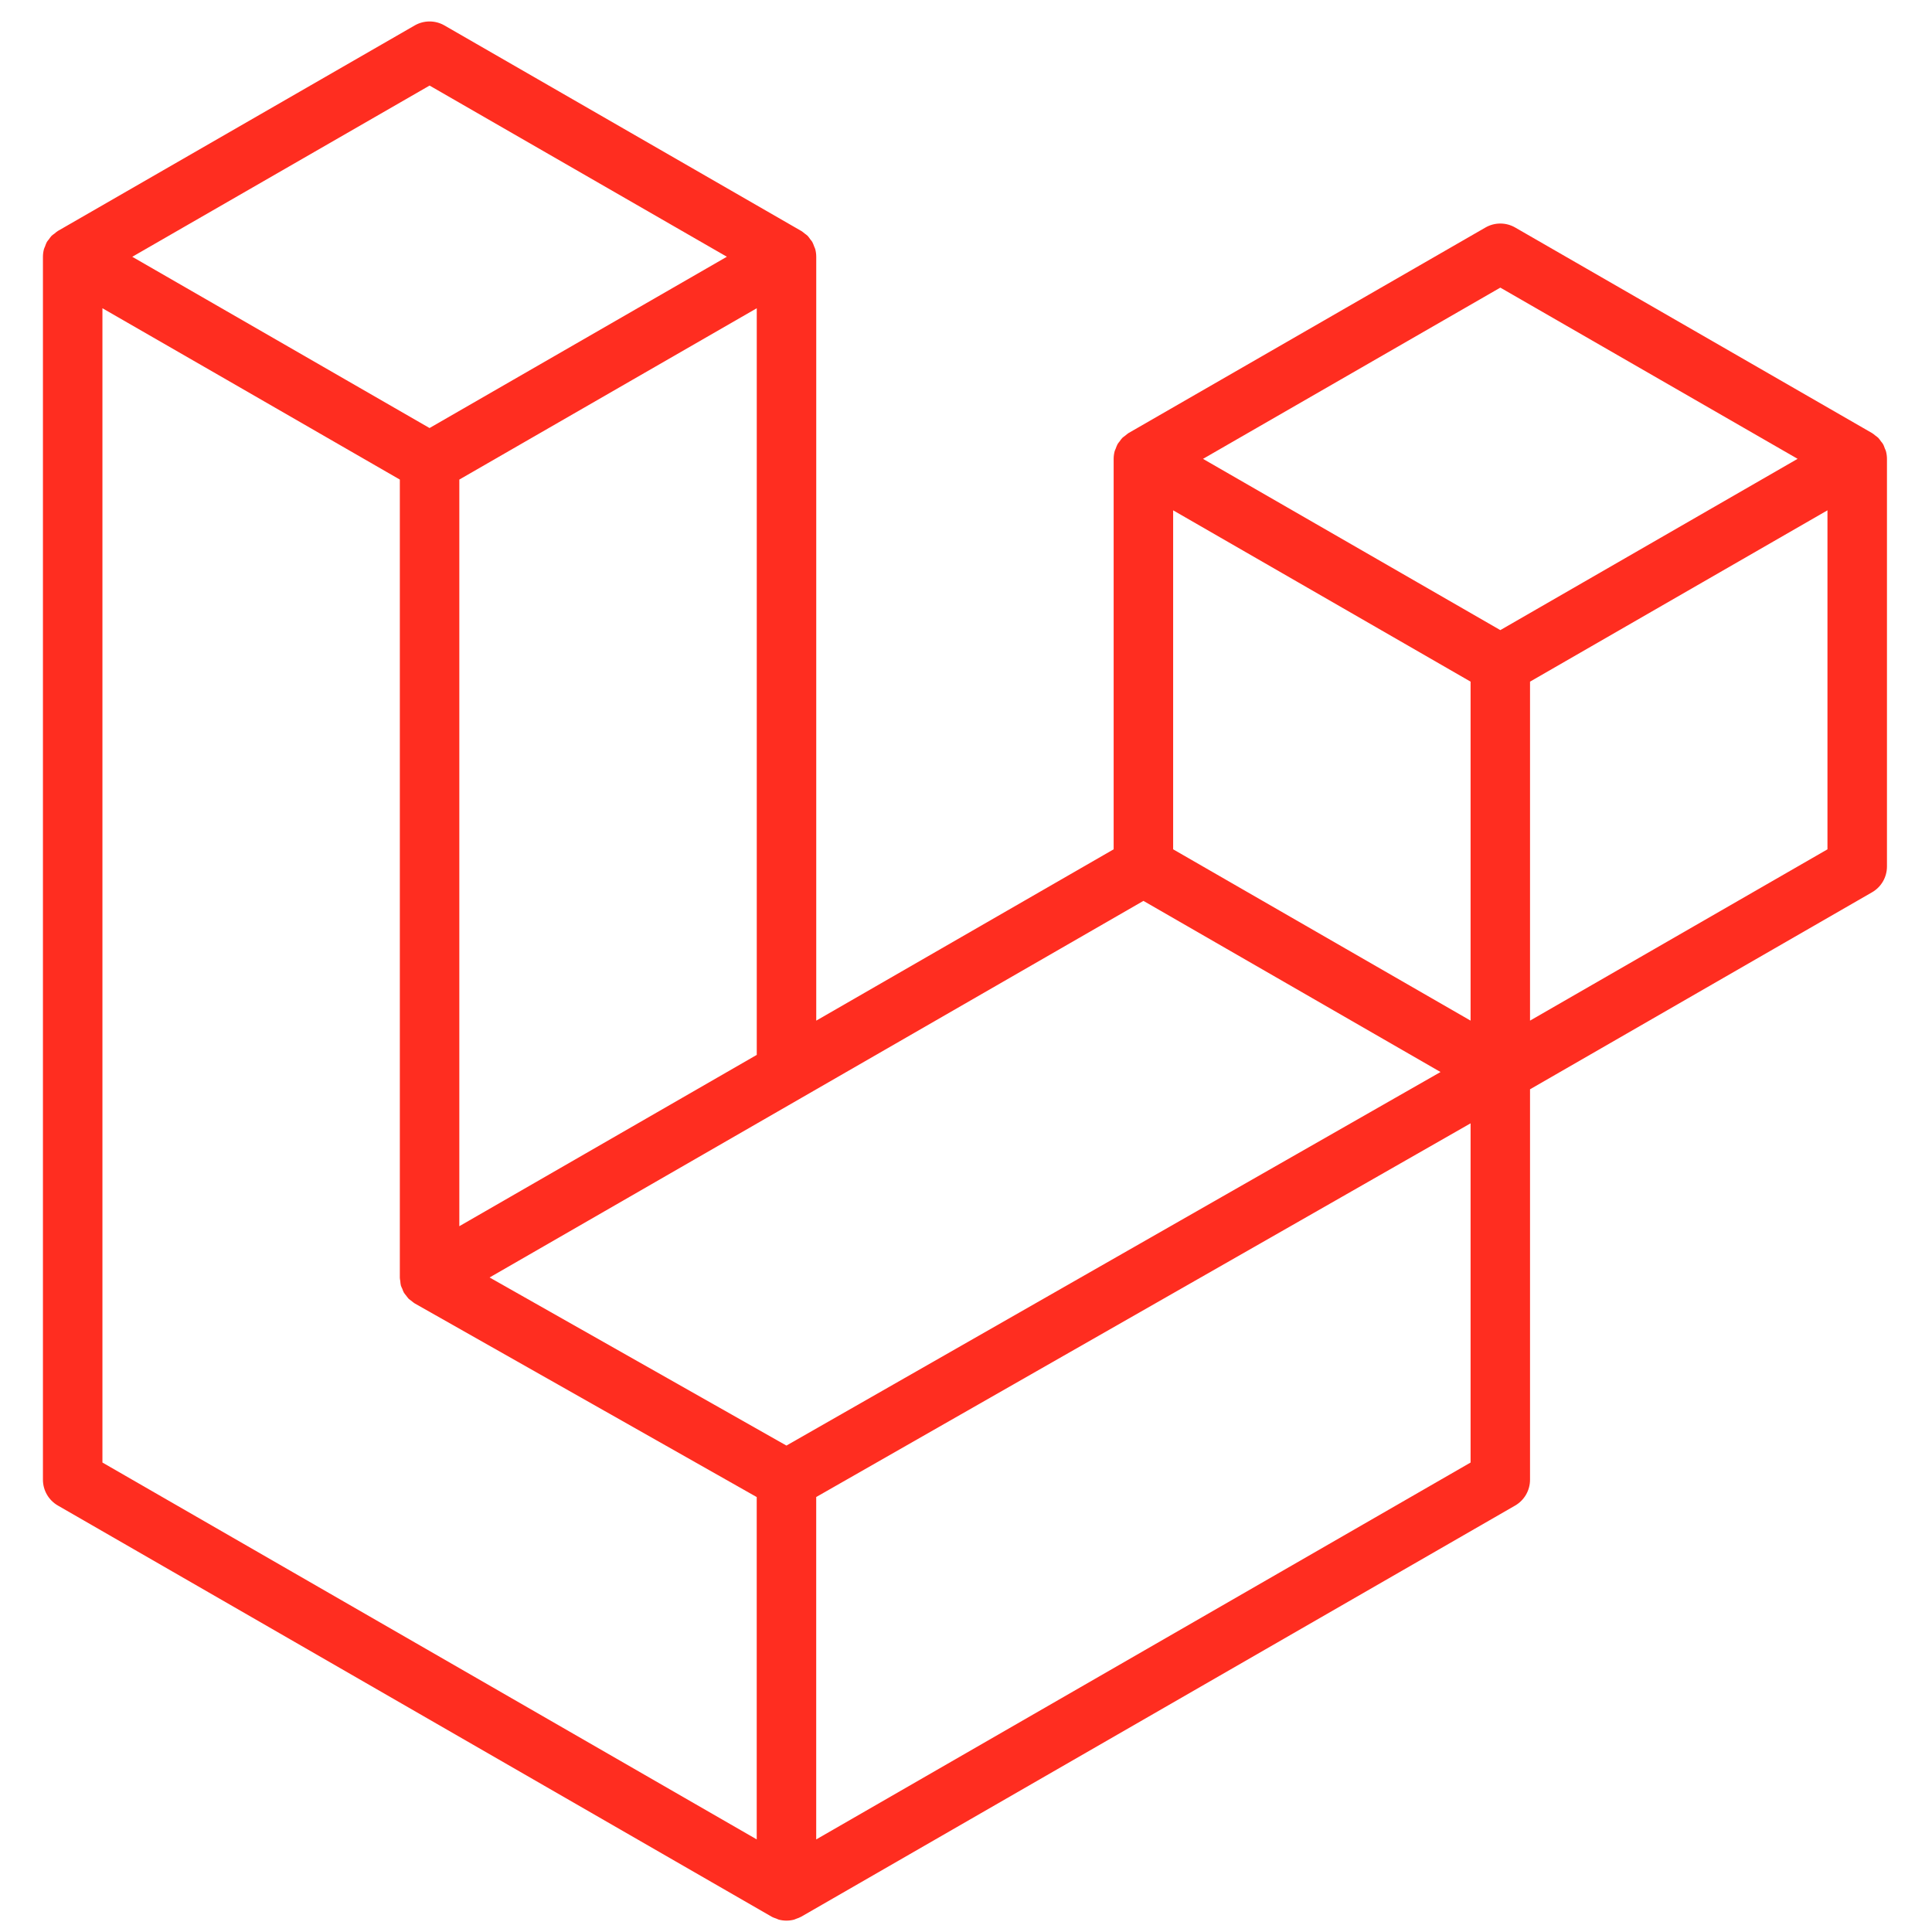
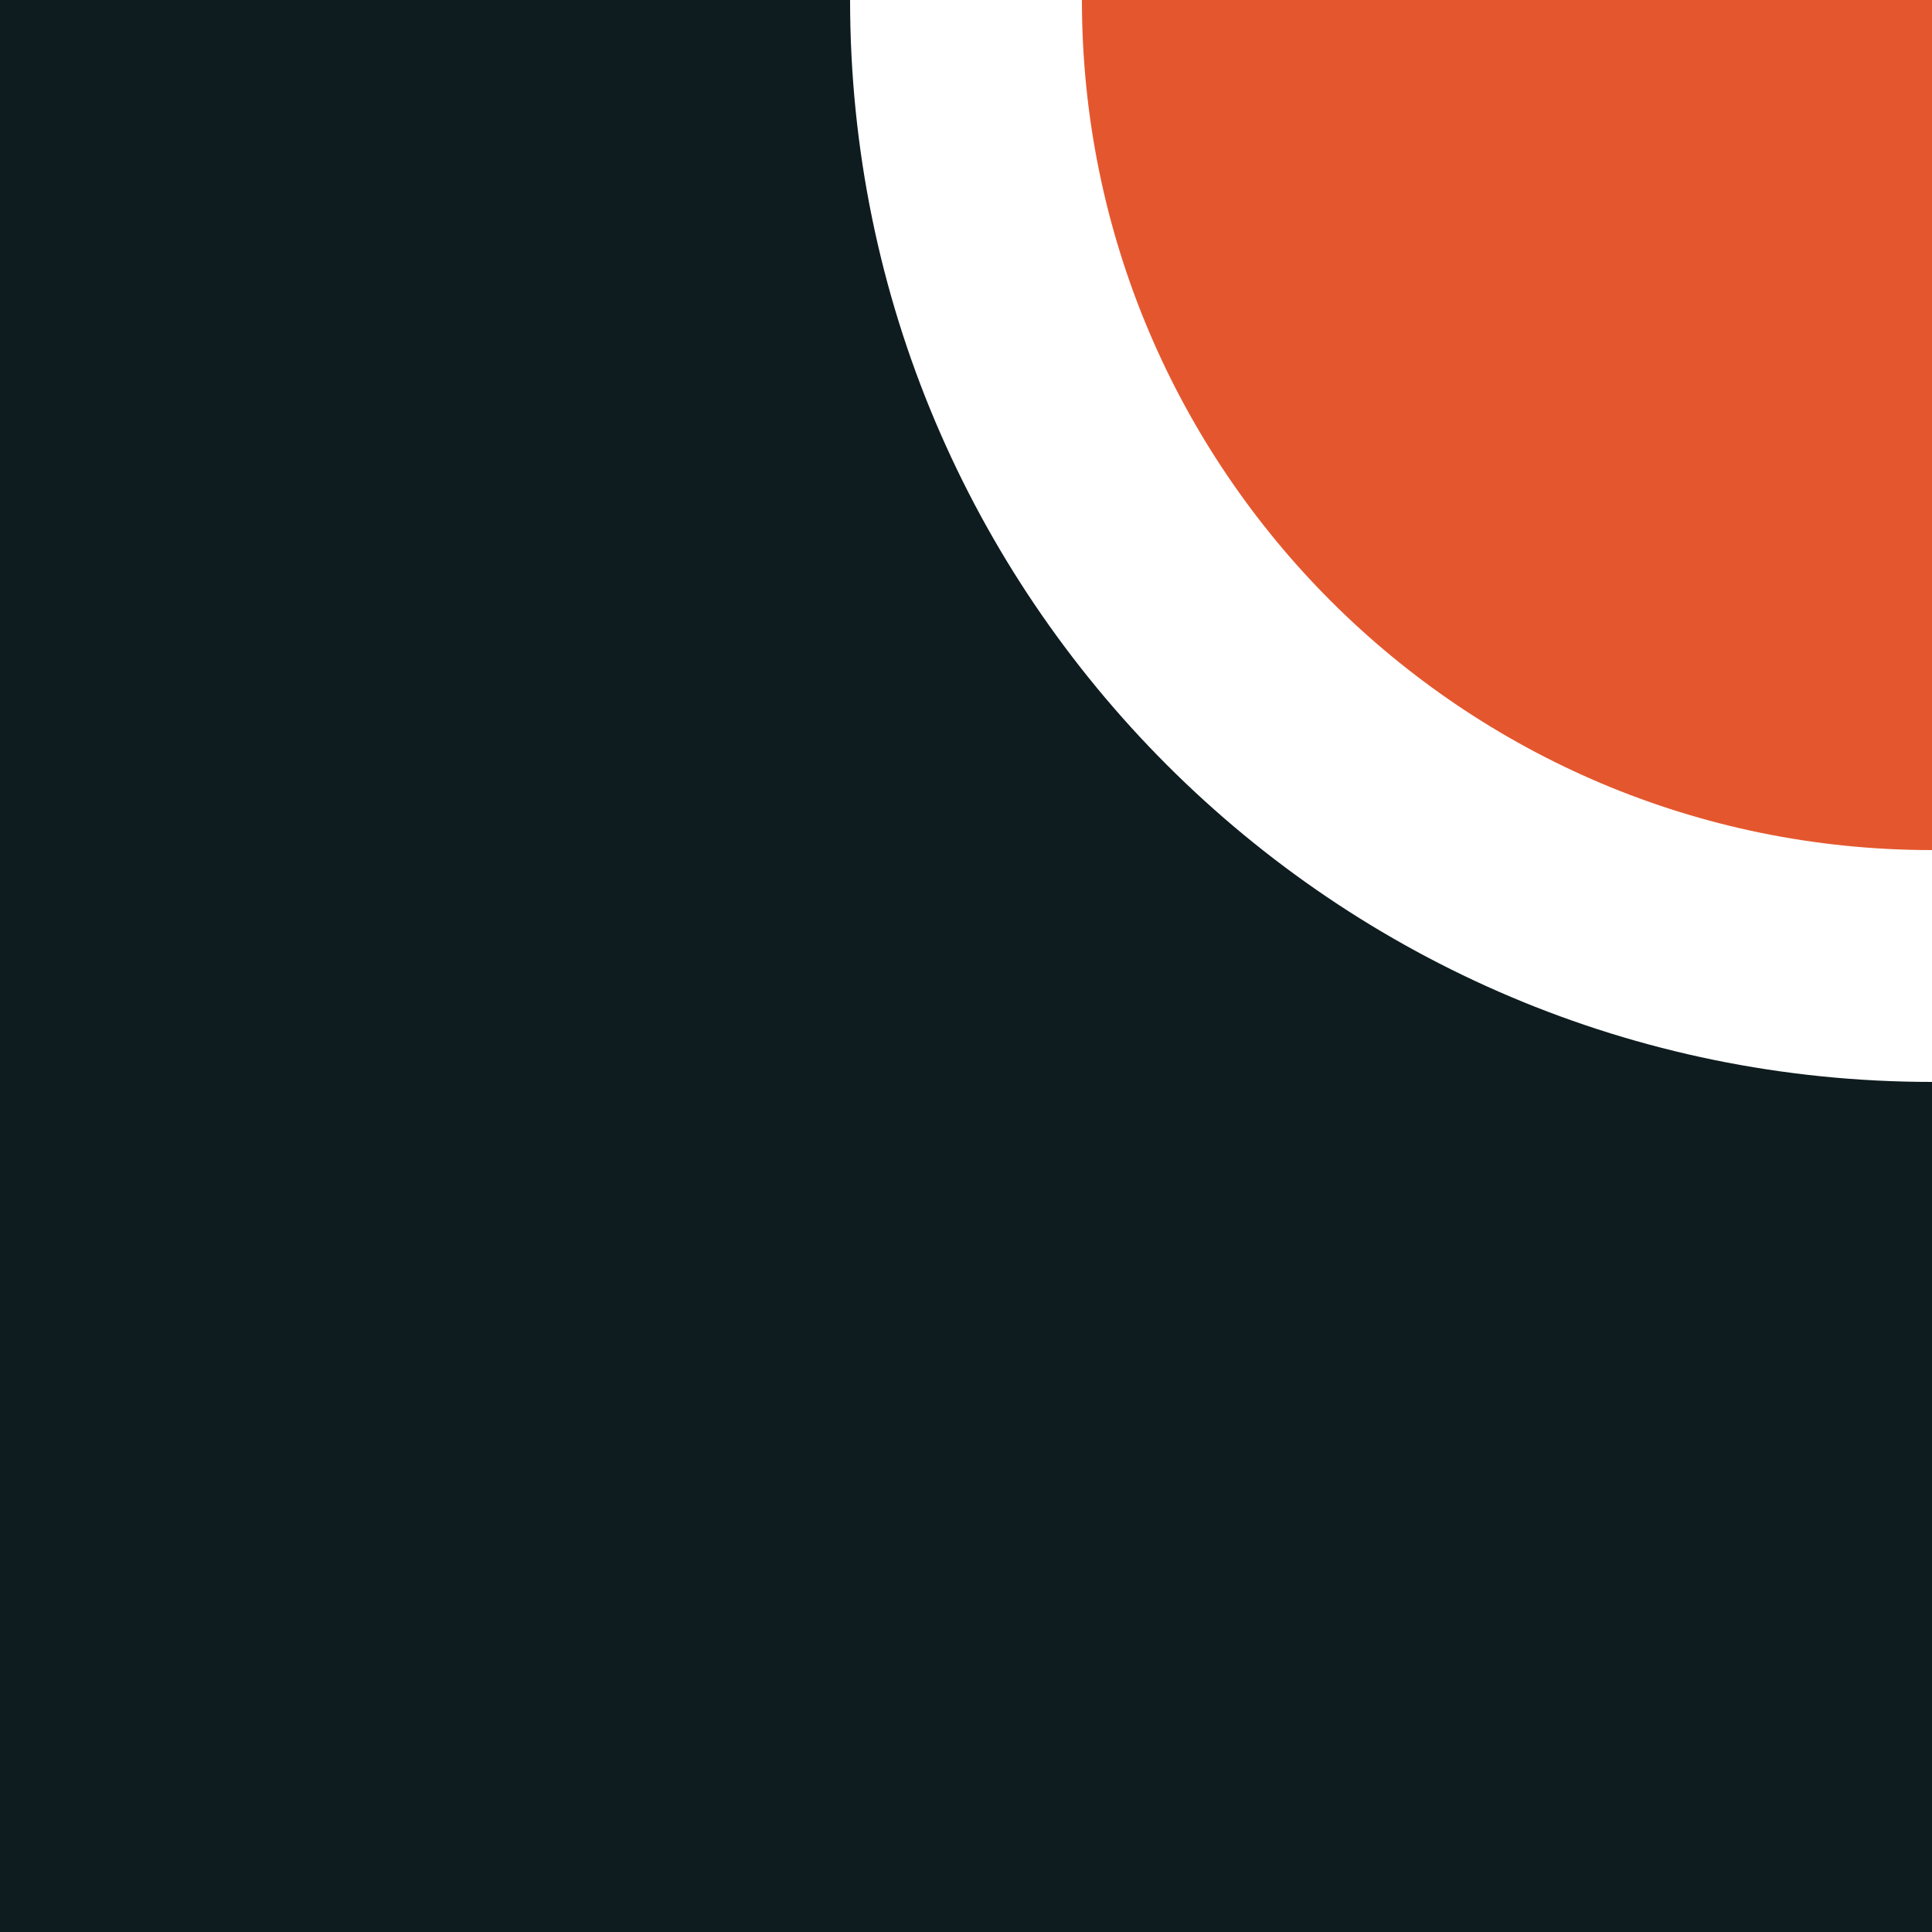
- <svg xmlns="http://www.w3.org/2000/svg" width="166" height="166" viewBox="0 0 166 166" fill="none">
-   <path fill-rule="evenodd" clip-rule="evenodd" d="M162.041 38.759C162.099 38.977 162.129 39.201 162.13 39.426V74.452C162.13 74.902 162.011 75.344 161.786 75.733C161.561 76.122 161.237 76.444 160.847 76.668L131.462 93.594V127.141C131.462 128.054 130.977 128.897 130.186 129.357L68.847 164.683C68.707 164.763 68.554 164.814 68.401 164.868C68.343 164.887 68.289 164.922 68.228 164.938C67.8 165.051 67.349 165.051 66.92 164.938C66.85 164.919 66.786 164.881 66.719 164.855C66.579 164.804 66.432 164.76 66.298 164.683L4.972 129.357C4.583 129.133 4.259 128.81 4.034 128.421C3.808 128.032 3.69 127.591 3.689 127.141L3.689 22.063C3.689 21.834 3.721 21.61 3.779 21.393C3.798 21.32 3.843 21.253 3.868 21.179C3.916 21.045 3.961 20.908 4.031 20.783C4.079 20.7 4.149 20.633 4.206 20.557C4.28 20.454 4.347 20.349 4.433 20.26C4.506 20.186 4.602 20.132 4.685 20.068C4.778 19.992 4.861 19.909 4.966 19.848L35.633 2.185C36.022 1.961 36.462 1.844 36.91 1.844C37.358 1.844 37.798 1.961 38.186 2.185L68.851 19.848H68.857C68.959 19.912 69.045 19.992 69.138 20.065C69.221 20.129 69.313 20.186 69.387 20.257C69.476 20.349 69.54 20.454 69.616 20.557C69.671 20.633 69.744 20.7 69.789 20.783C69.862 20.911 69.904 21.045 69.955 21.179C69.98 21.253 70.025 21.32 70.044 21.396C70.103 21.614 70.133 21.838 70.133 22.063V87.694L95.686 72.974V39.423C95.686 39.2 95.718 38.973 95.775 38.759C95.798 38.683 95.839 38.615 95.865 38.542C95.916 38.408 95.96 38.271 96.031 38.146C96.079 38.063 96.149 37.996 96.203 37.92C96.279 37.818 96.343 37.712 96.433 37.623C96.506 37.549 96.599 37.495 96.681 37.431C96.777 37.355 96.86 37.272 96.962 37.211L127.633 19.548C128.021 19.324 128.461 19.206 128.91 19.206C129.358 19.206 129.798 19.324 130.186 19.548L160.85 37.211C160.959 37.275 161.042 37.355 161.137 37.428C161.217 37.492 161.31 37.549 161.383 37.62C161.473 37.712 161.536 37.818 161.613 37.92C161.67 37.996 161.741 38.063 161.785 38.146C161.859 38.271 161.9 38.408 161.951 38.542C161.98 38.615 162.021 38.683 162.041 38.759ZM157.018 72.974V43.848L146.287 50.028L131.462 58.568V87.694L157.021 72.974H157.018ZM126.354 125.663V96.518L111.771 104.85L70.13 128.626V158.046L126.354 125.663ZM8.801 26.485V125.663L65.018 158.043V128.629L35.649 112L35.64 111.994L35.627 111.988C35.528 111.93 35.445 111.847 35.353 111.777C35.273 111.713 35.18 111.662 35.11 111.592L35.104 111.582C35.021 111.502 34.963 111.403 34.893 111.314C34.829 111.228 34.753 111.154 34.702 111.065L34.699 111.055C34.641 110.96 34.606 110.845 34.565 110.736C34.523 110.64 34.469 110.551 34.443 110.449C34.411 110.328 34.405 110.197 34.392 110.072C34.379 109.976 34.354 109.881 34.354 109.785V109.778V41.205L19.532 32.662L8.801 26.485ZM36.913 7.35L11.364 22.063L36.907 36.777L62.453 22.06L36.907 7.35H36.913ZM50.2 99.174L65.022 90.637V26.485L54.291 32.665L39.466 41.205V105.357L50.2 99.174ZM128.91 24.713L103.363 39.426L128.91 54.14L154.453 39.423L128.91 24.713ZM126.354 58.568L111.529 50.028L100.798 43.848V72.974L115.619 81.511L126.354 87.694V58.568ZM67.571 124.205L105.042 102.803L123.772 92.109L98.245 77.405L68.854 94.334L42.066 109.762L67.571 124.205Z" fill="#FF2D20" />
+ <svg xmlns="http://www.w3.org/2000/svg" viewBox="0 0 100 100" role="img" aria-label="Venda Redonda">
+   <path fill="#0e1b1f" d="M0 0 H44 A56 56 0 0 0 100 56 V100 H0 Z" />
+   <path fill="#e4572e" d="M100 0 H56 A44 44 0 0 0 100 44 Z" />
</svg>
